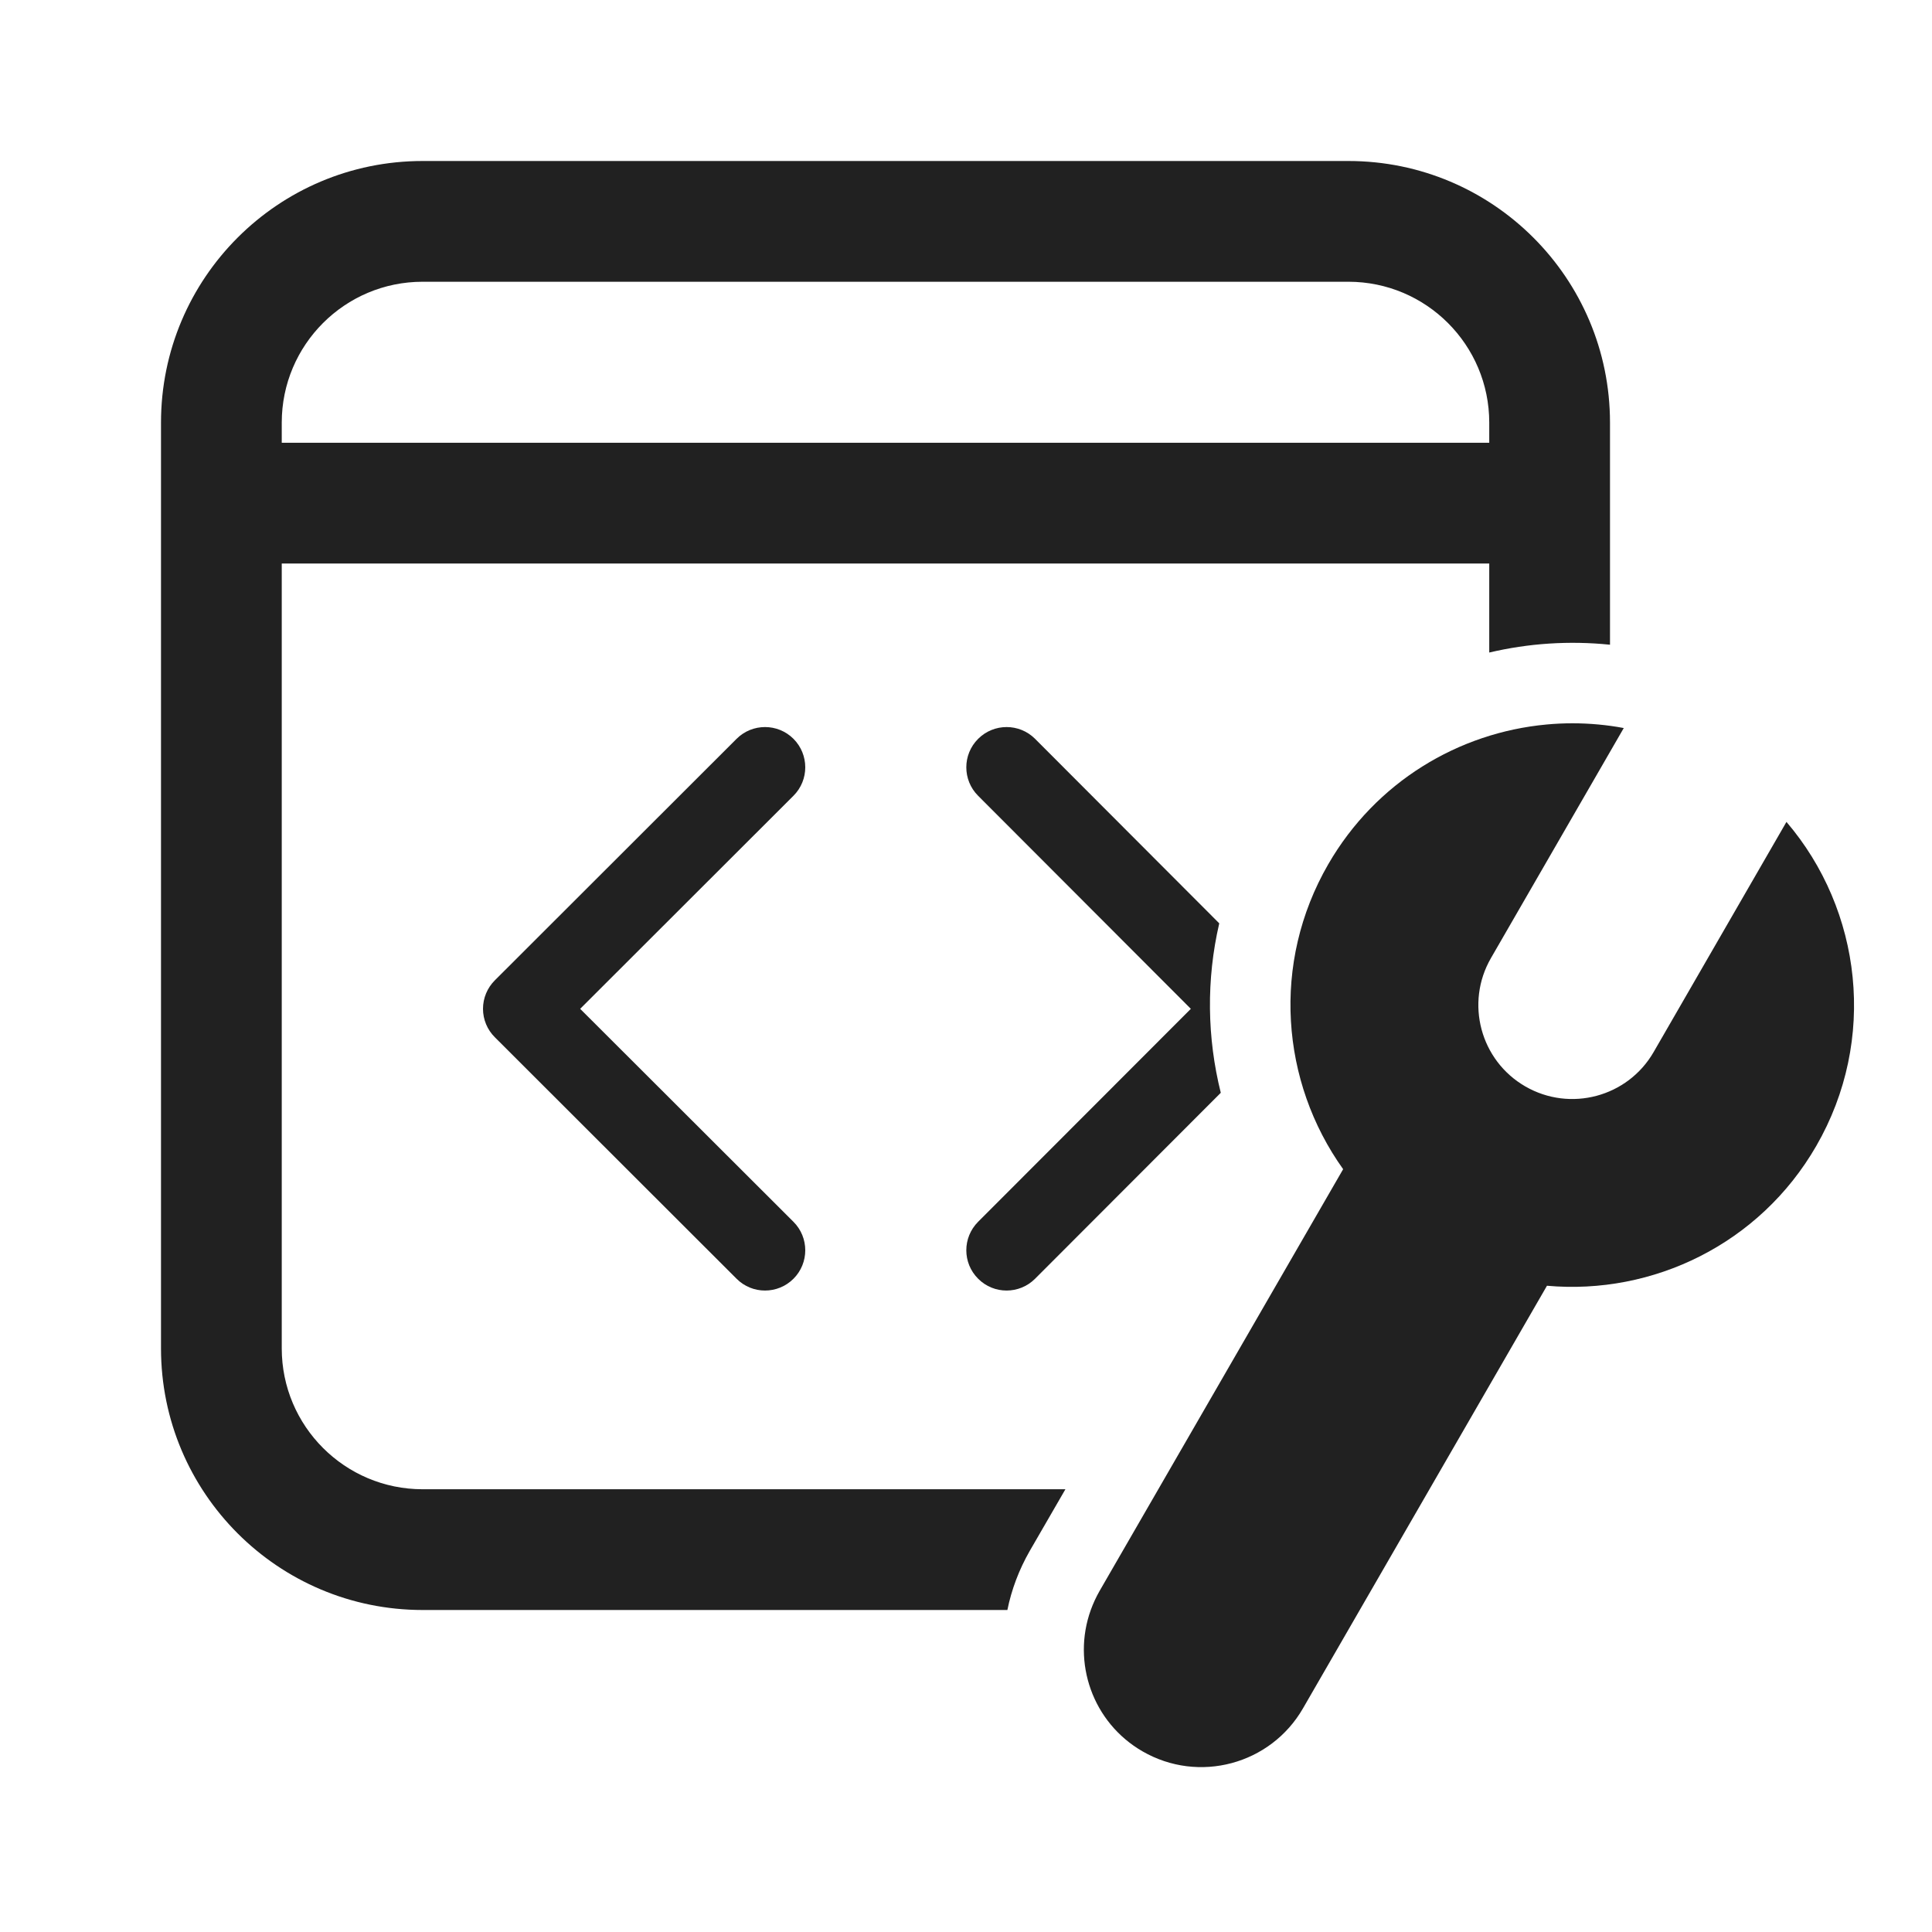
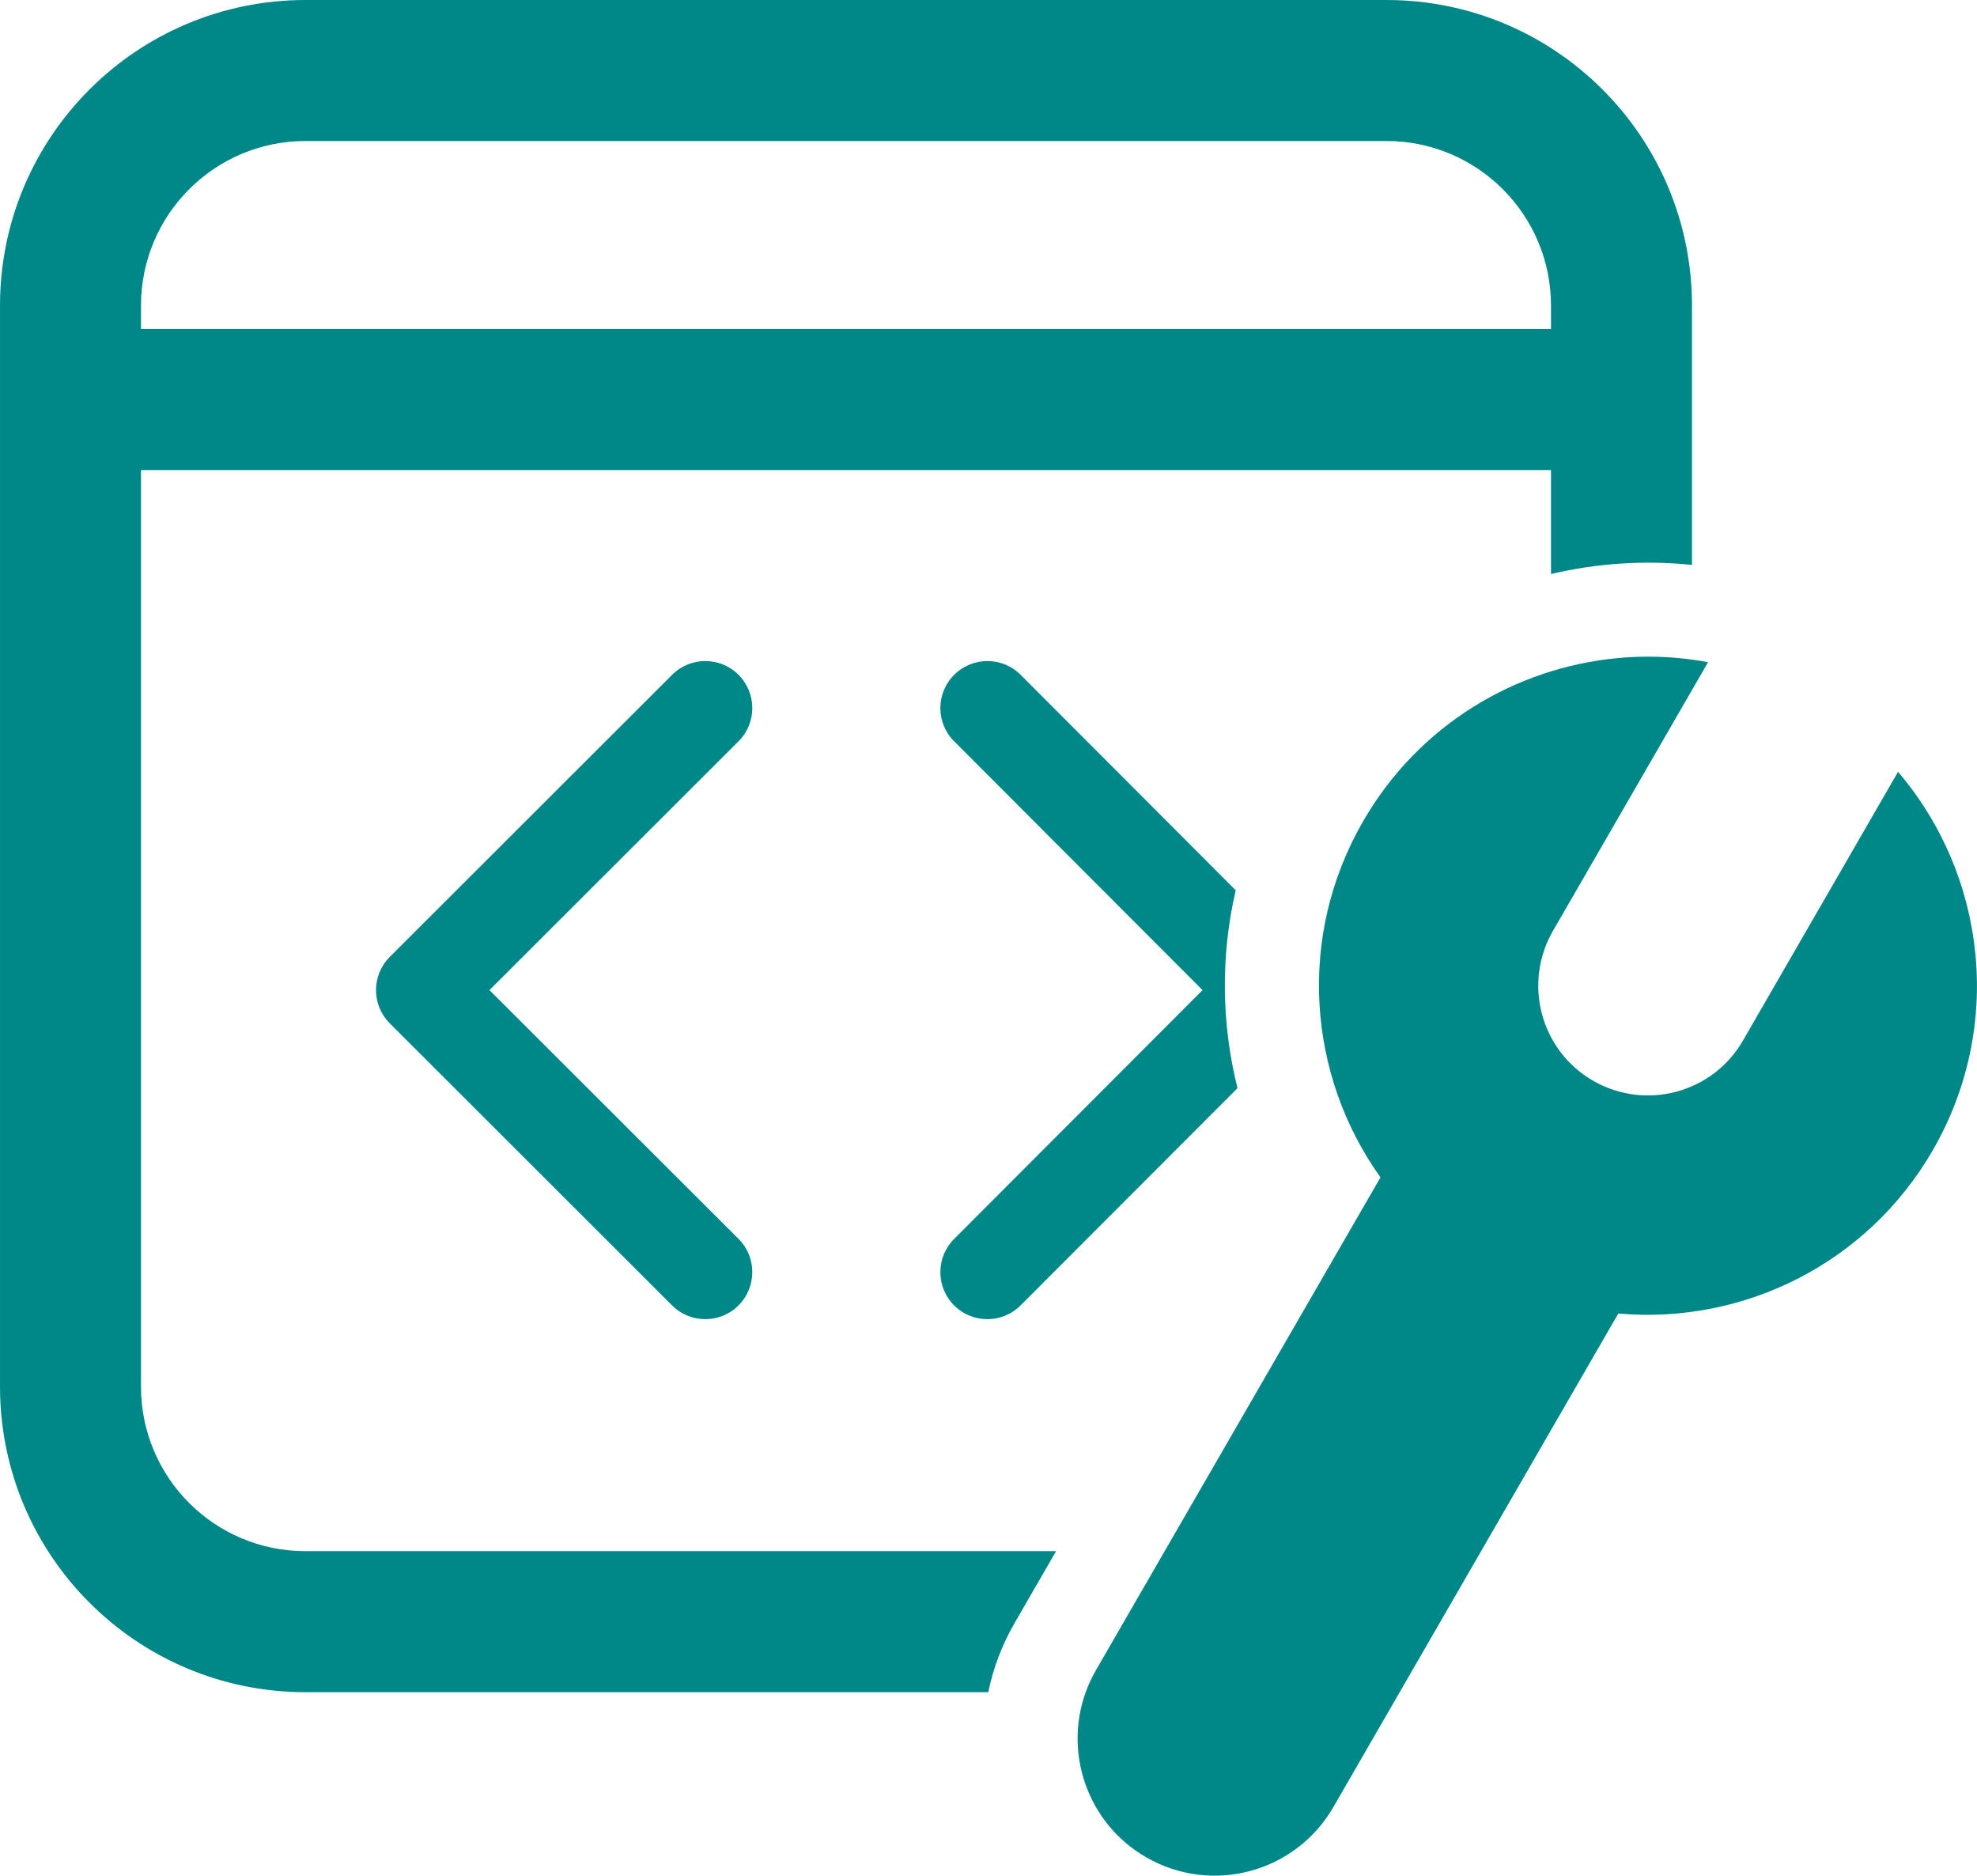
- <svg xmlns="http://www.w3.org/2000/svg" width="800px" height="800px" viewBox="0 0 24 24" fill="none">
-   <path d="M2 5.25C2 3.455 3.455 2 5.25 2H16.75C18.545 2 20 3.455 20 5.25V8.009C19.495 7.957 18.988 7.991 18.5 8.106V7H3.5V16.75C3.5 17.716 4.284 18.5 5.25 18.5H13.235L12.793 19.264C12.658 19.499 12.565 19.748 12.514 20H5.25C3.455 20 2 18.545 2 16.75V5.25ZM5.25 3.5C4.284 3.5 3.5 4.284 3.5 5.25V5.5H18.5V5.25C18.5 4.284 17.716 3.5 16.75 3.5H5.25Z" fill="#212121" />
-   <path d="M19.857 9C19.641 8.98 19.425 8.98 19.212 9C18.119 9.101 17.091 9.713 16.5 10.736C15.791 11.963 15.911 13.441 16.685 14.524L13.659 19.764C13.615 19.841 13.579 19.92 13.55 20C13.315 20.652 13.572 21.398 14.193 21.756C14.891 22.159 15.783 21.92 16.186 21.222L19.217 15.972C20.532 16.09 21.859 15.455 22.562 14.236C23.324 12.916 23.129 11.306 22.192 10.21L20.542 13.069C20.22 13.627 19.506 13.818 18.948 13.496C18.39 13.174 18.199 12.46 18.521 11.902L20.171 9.044C20.067 9.024 19.962 9.01 19.857 9Z" fill="#212121" />
-   <path d="M15.165 13.575C14.995 12.893 14.983 12.172 15.146 11.47L12.858 9.178C12.663 8.983 12.346 8.983 12.151 9.178C11.955 9.373 11.955 9.69 12.15 9.885L14.793 12.532L12.15 15.178C11.955 15.374 11.955 15.69 12.151 15.885C12.346 16.081 12.663 16.08 12.858 15.885L15.165 13.575Z" fill="#212121" />
-   <path d="M9.857 9.885C10.052 9.69 10.052 9.374 9.857 9.178C9.662 8.983 9.345 8.983 9.15 9.178L6.147 12.178C6.053 12.272 6 12.399 6 12.532C6 12.664 6.053 12.792 6.147 12.885L9.15 15.885C9.345 16.081 9.662 16.08 9.857 15.885C10.052 15.69 10.052 15.373 9.857 15.178L7.207 12.532L9.857 9.885Z" fill="#212121" />
+ <svg xmlns="http://www.w3.org/2000/svg" width="701.063" height="665.06" viewBox="0 0 21.032 19.952" fill="none" version="1.1" id="svg4">
+   <defs id="defs4" />
+   <path d="M 0,3.25 C 0,1.455 1.455,0 3.25,0 h 11.5 C 16.545,0 18,1.455 18,3.25 V 6.009 C 17.495,5.957 16.988,5.991 16.5,6.106 V 5 h -15 v 9.75 c 0,0.967 0.783,1.75 1.75,1.75 h 7.985 l -0.441,0.764 C 10.658,17.499 10.565,17.748 10.514,18 H 3.25 C 1.455,18 0,16.545 0,14.75 Z M 3.25,1.5 C 2.284,1.5 1.5,2.284 1.5,3.25 V 3.5 h 15 V 3.25 C 16.5,2.284 15.716,1.5 14.75,1.5 Z" fill="#212121" id="path1" style="fill:#008888;fill-opacity:1" />
+   <path d="m 17.857,7 c -0.215,-0.02 -0.431,-0.02 -0.644,0 -1.093,0.101 -2.122,0.713 -2.712,1.736 -0.709,1.228 -0.589,2.706 0.185,3.788 l -3.026,5.24 c -0.044,0.077 -0.081,0.155 -0.11,0.236 -0.235,0.652 0.022,1.398 0.643,1.756 0.698,0.403 1.589,0.164 1.992,-0.534 l 3.031,-5.25 c 1.315,0.118 2.642,-0.518 3.346,-1.737 0.762,-1.32 0.567,-2.929 -0.37,-4.025 l -1.65,2.859 c -0.322,0.558 -1.036,0.749 -1.594,0.427 C 16.39,11.174 16.199,10.46 16.521,9.902 L 18.171,7.044 C 18.067,7.024 17.962,7.01 17.857,7 Z" fill="#212121" id="path2" style="fill:#008888;fill-opacity:1" />
+   <path d="m 13.165,11.575 c -0.17,-0.681 -0.182,-1.403 -0.019,-2.105 L 10.858,7.178 C 10.663,6.983 10.346,6.983 10.151,7.178 9.955,7.373 9.955,7.69 10.15,7.885 l 2.643,2.647 -2.643,2.647 c -0.195,0.195 -0.195,0.512 5e-4,0.707 0.195,0.195 0.512,0.195 0.707,-5e-4 z" fill="#212121" id="path3" style="fill:#008888;fill-opacity:1" />
+   <path d="M 7.857,7.885 C 8.052,7.69 8.052,7.374 7.857,7.178 7.662,6.983 7.345,6.983 7.15,7.178 L 4.147,10.178 C 4.053,10.272 4,10.399 4,10.532 c 0,0.133 0.053,0.26 0.147,0.354 l 3.003,3 c 0.195,0.195 0.512,0.195 0.707,-4e-4 C 8.052,13.69 8.052,13.373 7.857,13.178 L 5.207,10.532 Z" fill="#212121" id="path4" style="fill:#008888;fill-opacity:1" />
</svg>
